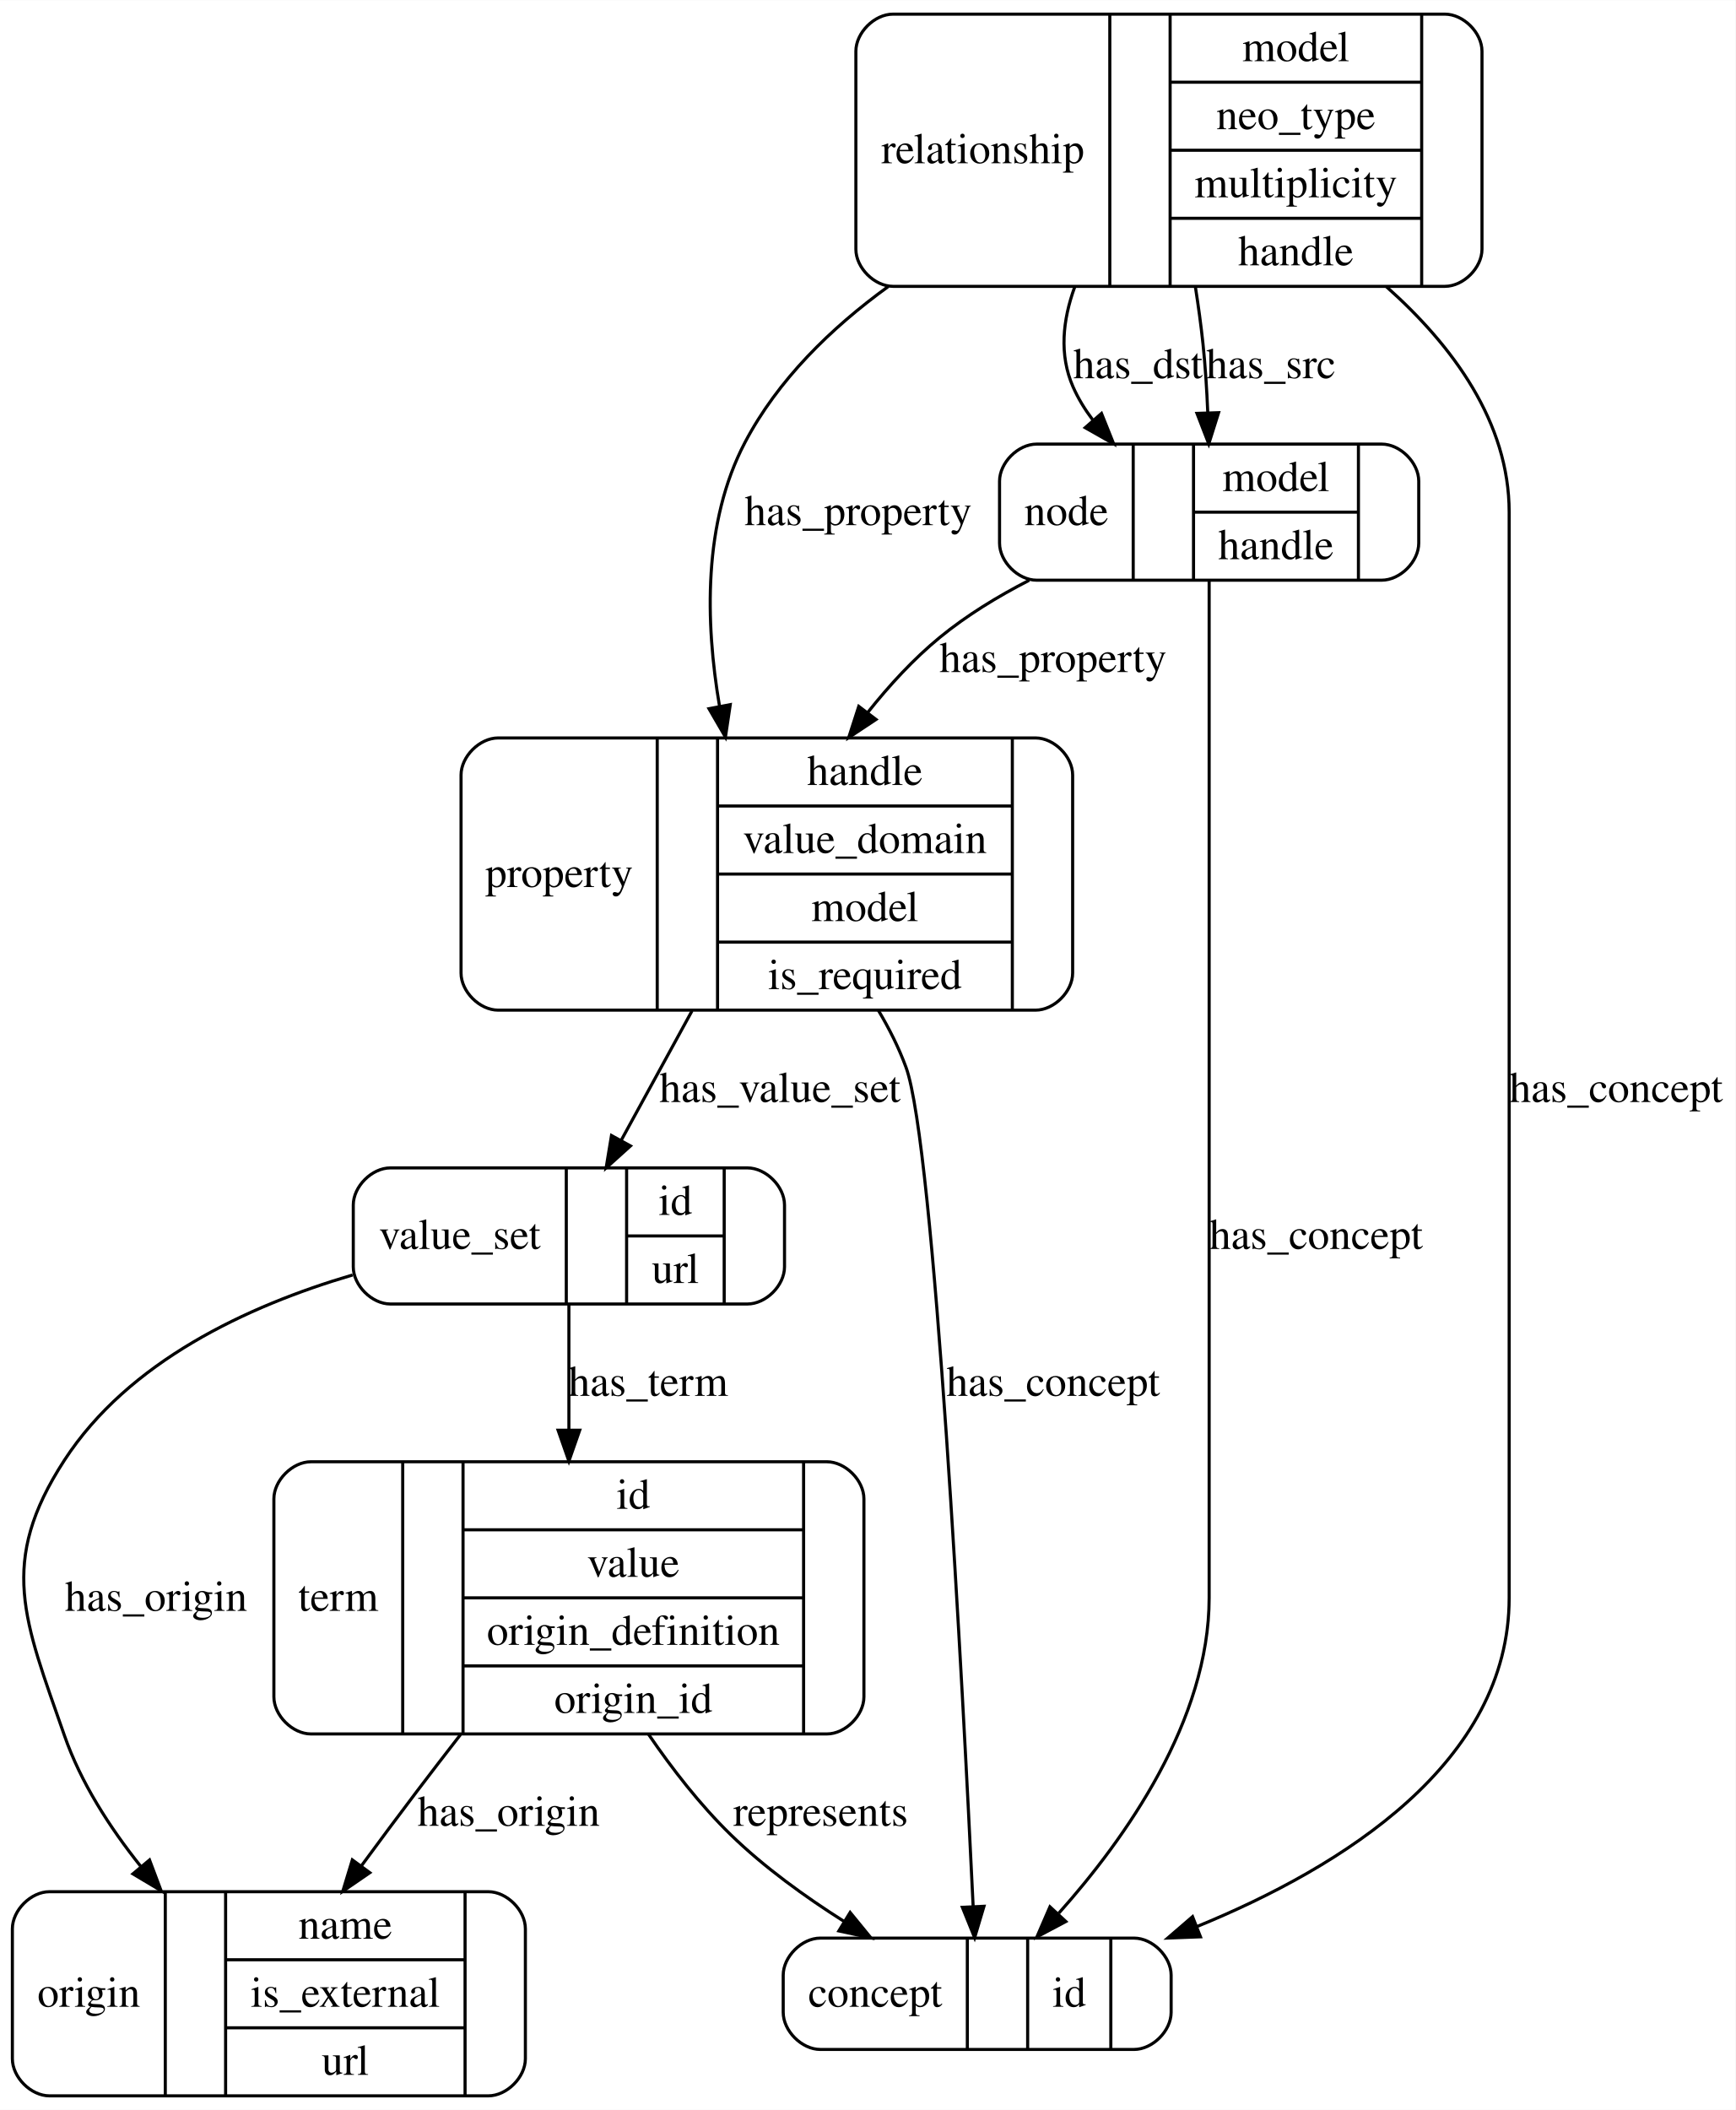
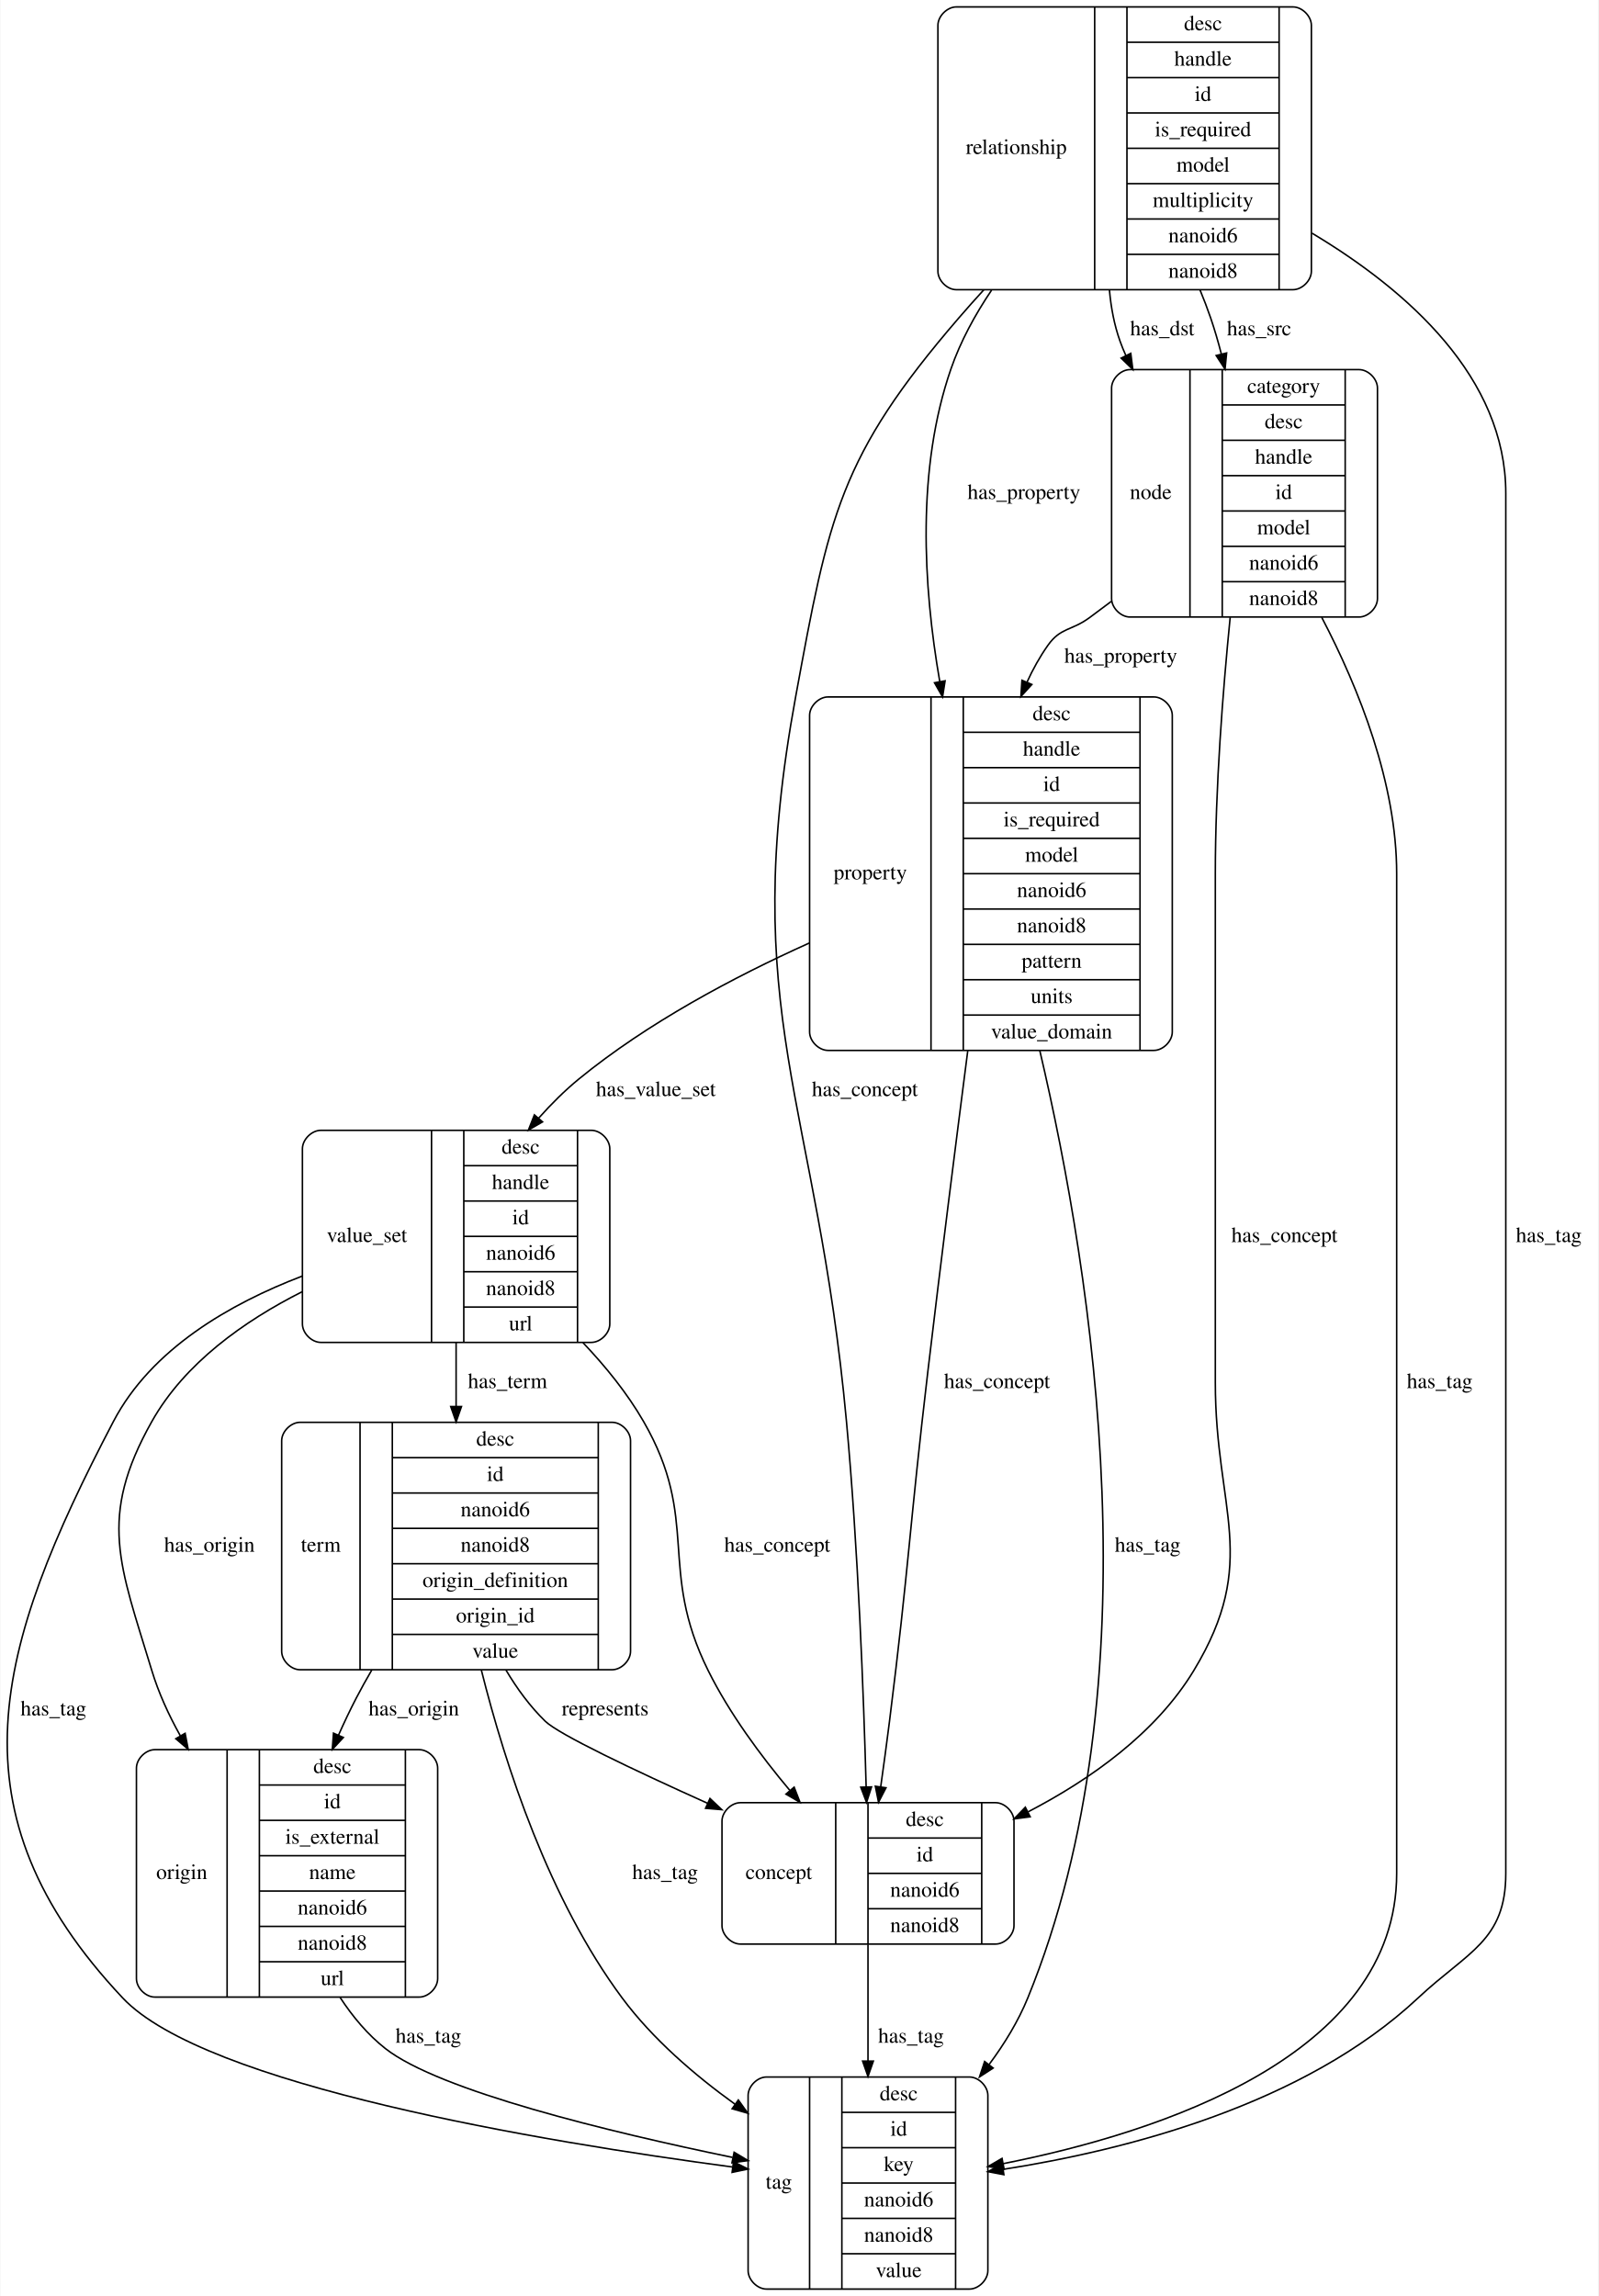
- <svg xmlns="http://www.w3.org/2000/svg" width="561pt" height="682pt" viewBox="0.00 0.00 561.12 682.00">
-   <g id="graph0" class="graph" transform="scale(1 1) rotate(0) translate(4 678)">
-     <polygon fill="#ffffff" stroke="transparent" points="-4,4 -4,-678 557.125,-678 557.125,4 -4,4" />
+ <svg xmlns="http://www.w3.org/2000/svg" width="1040pt" height="1494pt" viewBox="0.00 0.00 1039.55 1494.00">
+   <g id="graph0" class="graph" transform="scale(1 1) rotate(0) translate(4 1490)">
+     <polygon fill="#ffffff" stroke="transparent" points="-4,4 -4,-1490 1035.549,-1490 1035.549,4 -4,4" />
    <g id="node1" class="node">
-       <path fill="none" stroke="#000000" d="M284.717,-585.5C284.717,-585.5 463.145,-585.5 463.145,-585.5 469.145,-585.5 475.145,-591.5 475.145,-597.5 475.145,-597.5 475.145,-661.5 475.145,-661.5 475.145,-667.5 469.145,-673.5 463.145,-673.5 463.145,-673.5 284.717,-673.5 284.717,-673.5 278.717,-673.5 272.717,-667.5 272.717,-661.5 272.717,-661.5 272.717,-597.5 272.717,-597.5 272.717,-591.5 278.717,-585.5 284.717,-585.5" />
-       <text text-anchor="middle" x="313.766" y="-625.3" font-family="Times,serif" font-size="14.00" fill="#000000">relationship</text>
-       <polyline fill="none" stroke="#000000" points="354.814,-585.5 354.814,-673.5 " />
-       <text text-anchor="middle" x="364.564" y="-625.3" font-family="Times,serif" font-size="14.00" fill="#000000"> </text>
-       <polyline fill="none" stroke="#000000" points="374.314,-585.5 374.314,-673.5 " />
-       <text text-anchor="middle" x="414.979" y="-658.3" font-family="Times,serif" font-size="14.00" fill="#000000">model</text>
-       <polyline fill="none" stroke="#000000" points="374.314,-651.5 455.645,-651.5 " />
-       <text text-anchor="middle" x="414.979" y="-636.3" font-family="Times,serif" font-size="14.00" fill="#000000">neo_type</text>
-       <polyline fill="none" stroke="#000000" points="374.314,-629.5 455.645,-629.5 " />
-       <text text-anchor="middle" x="414.979" y="-614.3" font-family="Times,serif" font-size="14.00" fill="#000000">multiplicity</text>
-       <polyline fill="none" stroke="#000000" points="374.314,-607.5 455.645,-607.5 " />
-       <text text-anchor="middle" x="414.979" y="-592.3" font-family="Times,serif" font-size="14.00" fill="#000000">handle</text>
-       <polyline fill="none" stroke="#000000" points="455.645,-585.5 455.645,-673.5 " />
-       <text text-anchor="middle" x="465.395" y="-625.3" font-family="Times,serif" font-size="14.00" fill="#000000"> </text>
+       <path fill="none" stroke="#000000" d="M618.049,-1301.5C618.049,-1301.5 837.049,-1301.5 837.049,-1301.5 843.049,-1301.5 849.049,-1307.5 849.049,-1313.5 849.049,-1313.5 849.049,-1473.5 849.049,-1473.5 849.049,-1479.5 843.049,-1485.5 837.049,-1485.5 837.049,-1485.5 618.049,-1485.5 618.049,-1485.5 612.049,-1485.5 606.049,-1479.5 606.049,-1473.5 606.049,-1473.5 606.049,-1313.5 606.049,-1313.5 606.049,-1307.5 612.049,-1301.5 618.049,-1301.5" />
+       <text text-anchor="middle" x="657.049" y="-1389.8" font-family="Times,serif" font-size="14.00" fill="#000000">relationship</text>
+       <polyline fill="none" stroke="#000000" points="708.049,-1301.5 708.049,-1485.5 " />
+       <text text-anchor="middle" x="718.549" y="-1389.8" font-family="Times,serif" font-size="14.00" fill="#000000"> </text>
+       <polyline fill="none" stroke="#000000" points="729.049,-1301.5 729.049,-1485.5 " />
+       <text text-anchor="middle" x="778.549" y="-1470.3" font-family="Times,serif" font-size="14.00" fill="#000000">desc</text>
+       <polyline fill="none" stroke="#000000" points="729.049,-1462.5 828.049,-1462.5 " />
+       <text text-anchor="middle" x="778.549" y="-1447.3" font-family="Times,serif" font-size="14.00" fill="#000000">handle</text>
+       <polyline fill="none" stroke="#000000" points="729.049,-1439.5 828.049,-1439.5 " />
+       <text text-anchor="middle" x="778.549" y="-1424.3" font-family="Times,serif" font-size="14.00" fill="#000000">id</text>
+       <polyline fill="none" stroke="#000000" points="729.049,-1416.5 828.049,-1416.5 " />
+       <text text-anchor="middle" x="778.549" y="-1401.3" font-family="Times,serif" font-size="14.00" fill="#000000">is_required</text>
+       <polyline fill="none" stroke="#000000" points="729.049,-1393.5 828.049,-1393.5 " />
+       <text text-anchor="middle" x="778.549" y="-1378.3" font-family="Times,serif" font-size="14.00" fill="#000000">model</text>
+       <polyline fill="none" stroke="#000000" points="729.049,-1370.5 828.049,-1370.5 " />
+       <text text-anchor="middle" x="778.549" y="-1355.3" font-family="Times,serif" font-size="14.00" fill="#000000">multiplicity</text>
+       <polyline fill="none" stroke="#000000" points="729.049,-1347.5 828.049,-1347.5 " />
+       <text text-anchor="middle" x="778.549" y="-1332.3" font-family="Times,serif" font-size="14.00" fill="#000000">nanoid6</text>
+       <polyline fill="none" stroke="#000000" points="729.049,-1324.5 828.049,-1324.5 " />
+       <text text-anchor="middle" x="778.549" y="-1309.3" font-family="Times,serif" font-size="14.00" fill="#000000">nanoid8</text>
+       <polyline fill="none" stroke="#000000" points="828.049,-1301.5 828.049,-1485.5 " />
+       <text text-anchor="middle" x="838.549" y="-1389.8" font-family="Times,serif" font-size="14.00" fill="#000000"> </text>
    </g>
    <g id="node3" class="node">
-       <path fill="none" stroke="#000000" d="M157.062,-351.5C157.062,-351.5 330.8,-351.5 330.8,-351.5 336.8,-351.5 342.8,-357.5 342.8,-363.5 342.8,-363.5 342.8,-427.5 342.8,-427.5 342.8,-433.5 336.8,-439.5 330.8,-439.5 330.8,-439.5 157.062,-439.5 157.062,-439.5 151.062,-439.5 145.062,-433.5 145.062,-427.5 145.062,-427.5 145.062,-363.5 145.062,-363.5 145.062,-357.5 151.062,-351.5 157.062,-351.5" />
-       <text text-anchor="middle" x="176.776" y="-391.3" font-family="Times,serif" font-size="14.00" fill="#000000">property</text>
-       <polyline fill="none" stroke="#000000" points="208.49,-351.5 208.49,-439.5 " />
-       <text text-anchor="middle" x="218.24" y="-391.3" font-family="Times,serif" font-size="14.00" fill="#000000"> </text>
-       <polyline fill="none" stroke="#000000" points="227.99,-351.5 227.99,-439.5 " />
-       <text text-anchor="middle" x="275.645" y="-424.3" font-family="Times,serif" font-size="14.00" fill="#000000">handle</text>
-       <polyline fill="none" stroke="#000000" points="227.99,-417.5 323.3,-417.5 " />
-       <text text-anchor="middle" x="275.645" y="-402.3" font-family="Times,serif" font-size="14.00" fill="#000000">value_domain</text>
-       <polyline fill="none" stroke="#000000" points="227.99,-395.5 323.3,-395.5 " />
-       <text text-anchor="middle" x="275.645" y="-380.3" font-family="Times,serif" font-size="14.00" fill="#000000">model</text>
-       <polyline fill="none" stroke="#000000" points="227.99,-373.5 323.3,-373.5 " />
-       <text text-anchor="middle" x="275.645" y="-358.3" font-family="Times,serif" font-size="14.00" fill="#000000">is_required</text>
-       <polyline fill="none" stroke="#000000" points="323.3,-351.5 323.3,-439.5 " />
-       <text text-anchor="middle" x="333.05" y="-391.3" font-family="Times,serif" font-size="14.00" fill="#000000"> </text>
+       <path fill="none" stroke="#000000" d="M477.549,-225C477.549,-225 643.549,-225 643.549,-225 649.549,-225 655.549,-231 655.549,-237 655.549,-237 655.549,-305 655.549,-305 655.549,-311 649.549,-317 643.549,-317 643.549,-317 477.549,-317 477.549,-317 471.549,-317 465.549,-311 465.549,-305 465.549,-305 465.549,-237 465.549,-237 465.549,-231 471.549,-225 477.549,-225" />
+       <text text-anchor="middle" x="502.549" y="-267.3" font-family="Times,serif" font-size="14.00" fill="#000000">concept</text>
+       <polyline fill="none" stroke="#000000" points="539.549,-225 539.549,-317 " />
+       <text text-anchor="middle" x="550.049" y="-267.3" font-family="Times,serif" font-size="14.00" fill="#000000"> </text>
+       <polyline fill="none" stroke="#000000" points="560.549,-225 560.549,-317 " />
+       <text text-anchor="middle" x="597.549" y="-301.8" font-family="Times,serif" font-size="14.00" fill="#000000">desc</text>
+       <polyline fill="none" stroke="#000000" points="560.549,-294 634.549,-294 " />
+       <text text-anchor="middle" x="597.549" y="-278.8" font-family="Times,serif" font-size="14.00" fill="#000000">id</text>
+       <polyline fill="none" stroke="#000000" points="560.549,-271 634.549,-271 " />
+       <text text-anchor="middle" x="597.549" y="-255.8" font-family="Times,serif" font-size="14.00" fill="#000000">nanoid6</text>
+       <polyline fill="none" stroke="#000000" points="560.549,-248 634.549,-248 " />
+       <text text-anchor="middle" x="597.549" y="-232.8" font-family="Times,serif" font-size="14.00" fill="#000000">nanoid8</text>
+       <polyline fill="none" stroke="#000000" points="634.549,-225 634.549,-317 " />
+       <text text-anchor="middle" x="645.049" y="-267.3" font-family="Times,serif" font-size="14.00" fill="#000000"> </text>
+     </g>
+     <g id="edge10" class="edge">
+       <path fill="none" stroke="#000000" d="M635.932,-1301.452C630.307,-1295.282 624.802,-1289.097 619.549,-1283 541.844,-1192.805 535.062,-1154.092 513.549,-1037 475.55,-830.172 527.265,-774.404 546.549,-565 554.142,-482.556 557.731,-386.705 559.344,-327.441" />
+       <polygon fill="#000000" stroke="#000000" points="562.85,-327.261 559.613,-317.172 555.852,-327.077 562.85,-327.261" />
+       <text text-anchor="middle" x="558.549" y="-776.8" font-family="Times,serif" font-size="14.00" fill="#000000">has_concept</text>
+     </g>
+     <g id="node5" class="node">
+       <path fill="none" stroke="#000000" d="M534.549,-806.5C534.549,-806.5 746.549,-806.5 746.549,-806.5 752.549,-806.5 758.549,-812.5 758.549,-818.5 758.549,-818.5 758.549,-1024.5 758.549,-1024.5 758.549,-1030.5 752.549,-1036.5 746.549,-1036.5 746.549,-1036.5 534.549,-1036.5 534.549,-1036.5 528.549,-1036.5 522.549,-1030.5 522.549,-1024.5 522.549,-1024.5 522.549,-818.5 522.549,-818.5 522.549,-812.5 528.549,-806.5 534.549,-806.5" />
+       <text text-anchor="middle" x="562.049" y="-917.8" font-family="Times,serif" font-size="14.00" fill="#000000">property</text>
+       <polyline fill="none" stroke="#000000" points="601.549,-806.5 601.549,-1036.5 " />
+       <text text-anchor="middle" x="612.049" y="-917.8" font-family="Times,serif" font-size="14.00" fill="#000000"> </text>
+       <polyline fill="none" stroke="#000000" points="622.549,-806.5 622.549,-1036.5 " />
+       <text text-anchor="middle" x="680.049" y="-1021.3" font-family="Times,serif" font-size="14.00" fill="#000000">desc</text>
+       <polyline fill="none" stroke="#000000" points="622.549,-1013.5 737.549,-1013.5 " />
+       <text text-anchor="middle" x="680.049" y="-998.3" font-family="Times,serif" font-size="14.00" fill="#000000">handle</text>
+       <polyline fill="none" stroke="#000000" points="622.549,-990.5 737.549,-990.5 " />
+       <text text-anchor="middle" x="680.049" y="-975.3" font-family="Times,serif" font-size="14.00" fill="#000000">id</text>
+       <polyline fill="none" stroke="#000000" points="622.549,-967.5 737.549,-967.5 " />
+       <text text-anchor="middle" x="680.049" y="-952.3" font-family="Times,serif" font-size="14.00" fill="#000000">is_required</text>
+       <polyline fill="none" stroke="#000000" points="622.549,-944.5 737.549,-944.5 " />
+       <text text-anchor="middle" x="680.049" y="-929.3" font-family="Times,serif" font-size="14.00" fill="#000000">model</text>
+       <polyline fill="none" stroke="#000000" points="622.549,-921.5 737.549,-921.5 " />
+       <text text-anchor="middle" x="680.049" y="-906.3" font-family="Times,serif" font-size="14.00" fill="#000000">nanoid6</text>
+       <polyline fill="none" stroke="#000000" points="622.549,-898.5 737.549,-898.5 " />
+       <text text-anchor="middle" x="680.049" y="-883.3" font-family="Times,serif" font-size="14.00" fill="#000000">nanoid8</text>
+       <polyline fill="none" stroke="#000000" points="622.549,-875.5 737.549,-875.5 " />
+       <text text-anchor="middle" x="680.049" y="-860.3" font-family="Times,serif" font-size="14.00" fill="#000000">pattern</text>
+       <polyline fill="none" stroke="#000000" points="622.549,-852.5 737.549,-852.5 " />
+       <text text-anchor="middle" x="680.049" y="-837.3" font-family="Times,serif" font-size="14.00" fill="#000000">units</text>
+       <polyline fill="none" stroke="#000000" points="622.549,-829.5 737.549,-829.5 " />
+       <text text-anchor="middle" x="680.049" y="-814.3" font-family="Times,serif" font-size="14.00" fill="#000000">value_domain</text>
+       <polyline fill="none" stroke="#000000" points="737.549,-806.5 737.549,-1036.5 " />
+       <text text-anchor="middle" x="748.049" y="-917.8" font-family="Times,serif" font-size="14.00" fill="#000000"> </text>
+     </g>
+     <g id="edge7" class="edge">
+       <path fill="none" stroke="#000000" d="M640.942,-1301.163C630.136,-1285.12 620.726,-1267.828 614.549,-1250 592.105,-1185.219 596.371,-1109.102 607.259,-1046.458" />
+       <polygon fill="#000000" stroke="#000000" points="610.72,-1046.988 609.061,-1036.524 603.832,-1045.739 610.72,-1046.988" />
+       <text text-anchor="middle" x="662.049" y="-1165.3" font-family="Times,serif" font-size="14.00" fill="#000000">has_property</text>
+     </g>
+     <g id="node7" class="node">
+       <path fill="none" stroke="#000000" d="M731.049,-1088.5C731.049,-1088.5 880.049,-1088.5 880.049,-1088.5 886.049,-1088.5 892.049,-1094.5 892.049,-1100.5 892.049,-1100.5 892.049,-1237.5 892.049,-1237.5 892.049,-1243.5 886.049,-1249.5 880.049,-1249.5 880.049,-1249.5 731.049,-1249.5 731.049,-1249.5 725.049,-1249.5 719.049,-1243.5 719.049,-1237.5 719.049,-1237.5 719.049,-1100.5 719.049,-1100.5 719.049,-1094.5 725.049,-1088.5 731.049,-1088.5" />
+       <text text-anchor="middle" x="744.549" y="-1165.3" font-family="Times,serif" font-size="14.00" fill="#000000">node</text>
+       <polyline fill="none" stroke="#000000" points="770.049,-1088.5 770.049,-1249.5 " />
+       <text text-anchor="middle" x="780.549" y="-1165.3" font-family="Times,serif" font-size="14.00" fill="#000000"> </text>
+       <polyline fill="none" stroke="#000000" points="791.049,-1088.5 791.049,-1249.5 " />
+       <text text-anchor="middle" x="831.049" y="-1234.3" font-family="Times,serif" font-size="14.00" fill="#000000">category</text>
+       <polyline fill="none" stroke="#000000" points="791.049,-1226.5 871.049,-1226.5 " />
+       <text text-anchor="middle" x="831.049" y="-1211.3" font-family="Times,serif" font-size="14.00" fill="#000000">desc</text>
+       <polyline fill="none" stroke="#000000" points="791.049,-1203.5 871.049,-1203.5 " />
+       <text text-anchor="middle" x="831.049" y="-1188.3" font-family="Times,serif" font-size="14.00" fill="#000000">handle</text>
+       <polyline fill="none" stroke="#000000" points="791.049,-1180.5 871.049,-1180.5 " />
+       <text text-anchor="middle" x="831.049" y="-1165.3" font-family="Times,serif" font-size="14.00" fill="#000000">id</text>
+       <polyline fill="none" stroke="#000000" points="791.049,-1157.5 871.049,-1157.5 " />
+       <text text-anchor="middle" x="831.049" y="-1142.3" font-family="Times,serif" font-size="14.00" fill="#000000">model</text>
+       <polyline fill="none" stroke="#000000" points="791.049,-1134.5 871.049,-1134.5 " />
+       <text text-anchor="middle" x="831.049" y="-1119.3" font-family="Times,serif" font-size="14.00" fill="#000000">nanoid6</text>
+       <polyline fill="none" stroke="#000000" points="791.049,-1111.5 871.049,-1111.5 " />
+       <text text-anchor="middle" x="831.049" y="-1096.3" font-family="Times,serif" font-size="14.00" fill="#000000">nanoid8</text>
+       <polyline fill="none" stroke="#000000" points="871.049,-1088.5 871.049,-1249.5 " />
+       <text text-anchor="middle" x="881.549" y="-1165.3" font-family="Times,serif" font-size="14.00" fill="#000000"> </text>
    </g>
    <g id="edge2" class="edge">
-       <path fill="none" stroke="#000000" d="M283.178,-585.438C264.58,-571.956 247.46,-555.217 236.841,-535 223.293,-509.205 224.024,-476.895 228.615,-449.866" />
-       <polygon fill="#000000" stroke="#000000" points="232.101,-450.27 230.542,-439.791 225.225,-448.955 232.101,-450.27" />
-       <text text-anchor="middle" x="273.476" y="-508.3" font-family="Times,serif" font-size="14.00" fill="#000000">has_property</text>
-     </g>
-     <g id="node5" class="node">
-       <path fill="none" stroke="#000000" d="M331.166,-490.5C331.166,-490.5 442.697,-490.5 442.697,-490.5 448.697,-490.5 454.697,-496.5 454.697,-502.5 454.697,-502.5 454.697,-522.5 454.697,-522.5 454.697,-528.5 448.697,-534.5 442.697,-534.5 442.697,-534.5 331.166,-534.5 331.166,-534.5 325.166,-534.5 319.166,-528.5 319.166,-522.5 319.166,-522.5 319.166,-502.5 319.166,-502.5 319.166,-496.5 325.166,-490.5 331.166,-490.5" />
-       <text text-anchor="middle" x="340.772" y="-508.3" font-family="Times,serif" font-size="14.00" fill="#000000">node</text>
-       <polyline fill="none" stroke="#000000" points="362.379,-490.5 362.379,-534.5 " />
-       <text text-anchor="middle" x="372.129" y="-508.3" font-family="Times,serif" font-size="14.00" fill="#000000"> </text>
-       <polyline fill="none" stroke="#000000" points="381.879,-490.5 381.879,-534.5 " />
-       <text text-anchor="middle" x="408.538" y="-519.3" font-family="Times,serif" font-size="14.00" fill="#000000">model</text>
-       <polyline fill="none" stroke="#000000" points="381.879,-512.5 435.197,-512.5 " />
-       <text text-anchor="middle" x="408.538" y="-497.3" font-family="Times,serif" font-size="14.00" fill="#000000">handle</text>
-       <polyline fill="none" stroke="#000000" points="435.197,-490.5 435.197,-534.5 " />
-       <text text-anchor="middle" x="444.947" y="-508.3" font-family="Times,serif" font-size="14.00" fill="#000000"> </text>
+       <path fill="none" stroke="#000000" d="M776.536,-1301.469C779.09,-1295.295 781.459,-1289.104 783.549,-1283 786.125,-1275.476 788.43,-1267.562 790.486,-1259.559" />
+       <polygon fill="#000000" stroke="#000000" points="793.903,-1260.316 792.871,-1249.772 787.102,-1258.659 793.903,-1260.316" />
+       <text text-anchor="middle" x="815.049" y="-1271.8" font-family="Times,serif" font-size="14.00" fill="#000000">has_src</text>
+     </g>
+     <g id="edge13" class="edge">
+       <path fill="none" stroke="#000000" d="M717.641,-1301.43C718.642,-1289.968 720.776,-1278.571 724.549,-1268 725.669,-1264.863 726.936,-1261.753 728.328,-1258.679" />
+       <polygon fill="#000000" stroke="#000000" points="731.54,-1260.082 732.862,-1249.57 725.273,-1256.963 731.54,-1260.082" />
+       <text text-anchor="middle" x="752.049" y="-1271.8" font-family="Times,serif" font-size="14.00" fill="#000000">has_dst</text>
+     </g>
+     <g id="node8" class="node">
+       <path fill="none" stroke="#000000" d="M494.549,-.5C494.549,-.5 626.549,-.5 626.549,-.5 632.549,-.5 638.549,-6.5 638.549,-12.5 638.549,-12.5 638.549,-126.5 638.549,-126.5 638.549,-132.5 632.549,-138.5 626.549,-138.5 626.549,-138.5 494.549,-138.5 494.549,-138.5 488.549,-138.5 482.549,-132.5 482.549,-126.5 482.549,-126.5 482.549,-12.5 482.549,-12.5 482.549,-6.5 488.549,-.5 494.549,-.5" />
+       <text text-anchor="middle" x="502.549" y="-65.8" font-family="Times,serif" font-size="14.00" fill="#000000">tag</text>
+       <polyline fill="none" stroke="#000000" points="522.549,-.5 522.549,-138.5 " />
+       <text text-anchor="middle" x="533.049" y="-65.8" font-family="Times,serif" font-size="14.00" fill="#000000"> </text>
+       <polyline fill="none" stroke="#000000" points="543.549,-.5 543.549,-138.5 " />
+       <text text-anchor="middle" x="580.549" y="-123.3" font-family="Times,serif" font-size="14.00" fill="#000000">desc</text>
+       <polyline fill="none" stroke="#000000" points="543.549,-115.5 617.549,-115.5 " />
+       <text text-anchor="middle" x="580.549" y="-100.3" font-family="Times,serif" font-size="14.00" fill="#000000">id</text>
+       <polyline fill="none" stroke="#000000" points="543.549,-92.5 617.549,-92.5 " />
+       <text text-anchor="middle" x="580.549" y="-77.3" font-family="Times,serif" font-size="14.00" fill="#000000">key</text>
+       <polyline fill="none" stroke="#000000" points="543.549,-69.5 617.549,-69.5 " />
+       <text text-anchor="middle" x="580.549" y="-54.3" font-family="Times,serif" font-size="14.00" fill="#000000">nanoid6</text>
+       <polyline fill="none" stroke="#000000" points="543.549,-46.5 617.549,-46.5 " />
+       <text text-anchor="middle" x="580.549" y="-31.3" font-family="Times,serif" font-size="14.00" fill="#000000">nanoid8</text>
+       <polyline fill="none" stroke="#000000" points="543.549,-23.5 617.549,-23.5 " />
+       <text text-anchor="middle" x="580.549" y="-8.3" font-family="Times,serif" font-size="14.00" fill="#000000">value</text>
+       <polyline fill="none" stroke="#000000" points="617.549,-.5 617.549,-138.5 " />
+       <text text-anchor="middle" x="628.049" y="-65.8" font-family="Times,serif" font-size="14.00" fill="#000000"> </text>
+     </g>
+     <g id="edge15" class="edge">
+       <path fill="none" stroke="#000000" d="M849.37,-1338.316C912.088,-1300.776 975.549,-1244.209 975.549,-1169 975.549,-1169 975.549,-1169 975.549,-271 975.549,-226.98 950.666,-220.105 918.549,-190 844.218,-120.326 728.261,-90.839 648.574,-78.423" />
+       <polygon fill="#000000" stroke="#000000" points="648.963,-74.942 638.555,-76.921 647.926,-81.865 648.963,-74.942" />
+       <text text-anchor="middle" x="1003.549" y="-681.8" font-family="Times,serif" font-size="14.00" fill="#000000">has_tag</text>
+     </g>
+     <g id="node2" class="node">
+       <path fill="none" stroke="#000000" d="M191.049,-403.5C191.049,-403.5 394.049,-403.5 394.049,-403.5 400.049,-403.5 406.049,-409.5 406.049,-415.5 406.049,-415.5 406.049,-552.5 406.049,-552.5 406.049,-558.5 400.049,-564.5 394.049,-564.5 394.049,-564.5 191.049,-564.5 191.049,-564.5 185.049,-564.5 179.049,-558.5 179.049,-552.5 179.049,-552.5 179.049,-415.5 179.049,-415.5 179.049,-409.5 185.049,-403.5 191.049,-403.5" />
+       <text text-anchor="middle" x="204.549" y="-480.3" font-family="Times,serif" font-size="14.00" fill="#000000">term</text>
+       <polyline fill="none" stroke="#000000" points="230.049,-403.5 230.049,-564.5 " />
+       <text text-anchor="middle" x="240.549" y="-480.3" font-family="Times,serif" font-size="14.00" fill="#000000"> </text>
+       <polyline fill="none" stroke="#000000" points="251.049,-403.5 251.049,-564.5 " />
+       <text text-anchor="middle" x="318.049" y="-549.3" font-family="Times,serif" font-size="14.00" fill="#000000">desc</text>
+       <polyline fill="none" stroke="#000000" points="251.049,-541.5 385.049,-541.5 " />
+       <text text-anchor="middle" x="318.049" y="-526.3" font-family="Times,serif" font-size="14.00" fill="#000000">id</text>
+       <polyline fill="none" stroke="#000000" points="251.049,-518.5 385.049,-518.5 " />
+       <text text-anchor="middle" x="318.049" y="-503.3" font-family="Times,serif" font-size="14.00" fill="#000000">nanoid6</text>
+       <polyline fill="none" stroke="#000000" points="251.049,-495.5 385.049,-495.5 " />
+       <text text-anchor="middle" x="318.049" y="-480.3" font-family="Times,serif" font-size="14.00" fill="#000000">nanoid8</text>
+       <polyline fill="none" stroke="#000000" points="251.049,-472.5 385.049,-472.5 " />
+       <text text-anchor="middle" x="318.049" y="-457.3" font-family="Times,serif" font-size="14.00" fill="#000000">origin_definition</text>
+       <polyline fill="none" stroke="#000000" points="251.049,-449.5 385.049,-449.5 " />
+       <text text-anchor="middle" x="318.049" y="-434.3" font-family="Times,serif" font-size="14.00" fill="#000000">origin_id</text>
+       <polyline fill="none" stroke="#000000" points="251.049,-426.5 385.049,-426.5 " />
+       <text text-anchor="middle" x="318.049" y="-411.3" font-family="Times,serif" font-size="14.00" fill="#000000">value</text>
+       <polyline fill="none" stroke="#000000" points="385.049,-403.5 385.049,-564.5 " />
+       <text text-anchor="middle" x="395.549" y="-480.3" font-family="Times,serif" font-size="14.00" fill="#000000"> </text>
    </g>
    <g id="edge1" class="edge">
-       <path fill="none" stroke="#000000" d="M343.443,-585.227C339.594,-574.621 338.383,-563.367 342.931,-553 344.573,-549.256 346.751,-545.706 349.261,-542.379" />
-       <polygon fill="#000000" stroke="#000000" points="352.128,-544.417 356.069,-534.582 346.855,-539.813 352.128,-544.417" />
-       <text text-anchor="middle" x="363.931" y="-555.8" font-family="Times,serif" font-size="14.00" fill="#000000">has_dst</text>
-     </g>
-     <g id="edge10" class="edge">
-       <path fill="none" stroke="#000000" d="M382.5,-585.221C383.454,-579.118 384.305,-572.916 384.931,-567 385.697,-559.768 386.183,-551.97 386.488,-544.597" />
-       <polygon fill="#000000" stroke="#000000" points="389.988,-544.666 386.81,-534.559 382.991,-544.441 389.988,-544.666" />
-       <text text-anchor="middle" x="406.924" y="-555.8" font-family="Times,serif" font-size="14.00" fill="#000000">has_src</text>
-     </g>
-     <g id="node7" class="node">
-       <path fill="none" stroke="#000000" d="M261.221,-15.5C261.221,-15.5 362.642,-15.5 362.642,-15.5 368.642,-15.5 374.642,-21.5 374.642,-27.5 374.642,-27.5 374.642,-39.5 374.642,-39.5 374.642,-45.5 368.642,-51.5 362.642,-51.5 362.642,-51.5 261.221,-51.5 261.221,-51.5 255.221,-51.5 249.221,-45.5 249.221,-39.5 249.221,-39.5 249.221,-27.5 249.221,-27.5 249.221,-21.5 255.221,-15.5 261.221,-15.5" />
-       <text text-anchor="middle" x="278.986" y="-29.3" font-family="Times,serif" font-size="14.00" fill="#000000">concept</text>
-       <polyline fill="none" stroke="#000000" points="308.752,-15.5 308.752,-51.5 " />
-       <text text-anchor="middle" x="318.502" y="-29.3" font-family="Times,serif" font-size="14.00" fill="#000000"> </text>
-       <polyline fill="none" stroke="#000000" points="328.252,-15.5 328.252,-51.5 " />
-       <text text-anchor="middle" x="341.697" y="-29.3" font-family="Times,serif" font-size="14.00" fill="#000000">id</text>
-       <polyline fill="none" stroke="#000000" points="355.142,-15.5 355.142,-51.5 " />
-       <text text-anchor="middle" x="364.892" y="-29.3" font-family="Times,serif" font-size="14.00" fill="#000000"> </text>
+       <path fill="none" stroke="#000000" d="M324.968,-403.339C332.172,-391.218 340.669,-379.588 350.549,-370 359.415,-361.397 407.952,-338.329 456.13,-316.623" />
+       <polygon fill="#000000" stroke="#000000" points="457.74,-319.737 465.429,-312.448 454.873,-313.351 457.74,-319.737" />
+       <text text-anchor="middle" x="389.549" y="-373.8" font-family="Times,serif" font-size="14.00" fill="#000000">represents</text>
+     </g>
+     <g id="node6" class="node">
+       <path fill="none" stroke="#000000" d="M96.549,-190.5C96.549,-190.5 268.549,-190.5 268.549,-190.5 274.549,-190.5 280.549,-196.5 280.549,-202.5 280.549,-202.5 280.549,-339.5 280.549,-339.5 280.549,-345.5 274.549,-351.5 268.549,-351.5 268.549,-351.5 96.549,-351.5 96.549,-351.5 90.549,-351.5 84.549,-345.5 84.549,-339.5 84.549,-339.5 84.549,-202.5 84.549,-202.5 84.549,-196.5 90.549,-190.5 96.549,-190.5" />
+       <text text-anchor="middle" x="114.049" y="-267.3" font-family="Times,serif" font-size="14.00" fill="#000000">origin</text>
+       <polyline fill="none" stroke="#000000" points="143.549,-190.5 143.549,-351.5 " />
+       <text text-anchor="middle" x="154.049" y="-267.3" font-family="Times,serif" font-size="14.00" fill="#000000"> </text>
+       <polyline fill="none" stroke="#000000" points="164.549,-190.5 164.549,-351.5 " />
+       <text text-anchor="middle" x="212.049" y="-336.3" font-family="Times,serif" font-size="14.00" fill="#000000">desc</text>
+       <polyline fill="none" stroke="#000000" points="164.549,-328.5 259.549,-328.5 " />
+       <text text-anchor="middle" x="212.049" y="-313.3" font-family="Times,serif" font-size="14.00" fill="#000000">id</text>
+       <polyline fill="none" stroke="#000000" points="164.549,-305.5 259.549,-305.5 " />
+       <text text-anchor="middle" x="212.049" y="-290.3" font-family="Times,serif" font-size="14.00" fill="#000000">is_external</text>
+       <polyline fill="none" stroke="#000000" points="164.549,-282.5 259.549,-282.5 " />
+       <text text-anchor="middle" x="212.049" y="-267.3" font-family="Times,serif" font-size="14.00" fill="#000000">name</text>
+       <polyline fill="none" stroke="#000000" points="164.549,-259.5 259.549,-259.5 " />
+       <text text-anchor="middle" x="212.049" y="-244.3" font-family="Times,serif" font-size="14.00" fill="#000000">nanoid6</text>
+       <polyline fill="none" stroke="#000000" points="164.549,-236.5 259.549,-236.5 " />
+       <text text-anchor="middle" x="212.049" y="-221.3" font-family="Times,serif" font-size="14.00" fill="#000000">nanoid8</text>
+       <polyline fill="none" stroke="#000000" points="164.549,-213.5 259.549,-213.5 " />
+       <text text-anchor="middle" x="212.049" y="-198.3" font-family="Times,serif" font-size="14.00" fill="#000000">url</text>
+       <polyline fill="none" stroke="#000000" points="259.549,-190.5 259.549,-351.5 " />
+       <text text-anchor="middle" x="270.049" y="-267.3" font-family="Times,serif" font-size="14.00" fill="#000000"> </text>
+     </g>
+     <g id="edge5" class="edge">
+       <path fill="none" stroke="#000000" d="M237.784,-403.499C234.175,-397.324 230.721,-391.114 227.549,-385 223.563,-377.315 219.708,-369.193 216.041,-360.967" />
+       <polygon fill="#000000" stroke="#000000" points="219.187,-359.425 211.986,-351.653 212.769,-362.219 219.187,-359.425" />
+       <text text-anchor="middle" x="265.049" y="-373.8" font-family="Times,serif" font-size="14.00" fill="#000000">has_origin</text>
+     </g>
+     <g id="edge14" class="edge">
+       <path fill="none" stroke="#000000" d="M308.939,-403.431C324.653,-340.7 353.142,-253.85 400.549,-190 420.369,-163.306 447.702,-139.743 474.171,-120.696" />
+       <polygon fill="#000000" stroke="#000000" points="476.192,-123.554 482.349,-114.932 472.159,-117.833 476.192,-123.554" />
+       <text text-anchor="middle" x="428.549" y="-267.3" font-family="Times,serif" font-size="14.00" fill="#000000">has_tag</text>
+     </g>
+     <g id="edge17" class="edge">
+       <path fill="none" stroke="#000000" d="M560.549,-224.772C560.549,-202.308 560.549,-174.669 560.549,-148.967" />
+       <polygon fill="#000000" stroke="#000000" points="564.049,-148.85 560.549,-138.85 557.049,-148.85 564.049,-148.85" />
+       <text text-anchor="middle" x="588.549" y="-160.8" font-family="Times,serif" font-size="14.00" fill="#000000">has_tag</text>
+     </g>
+     <g id="node4" class="node">
+       <path fill="none" stroke="#000000" d="M204.549,-616.5C204.549,-616.5 380.549,-616.5 380.549,-616.5 386.549,-616.5 392.549,-622.5 392.549,-628.5 392.549,-628.5 392.549,-742.5 392.549,-742.5 392.549,-748.5 386.549,-754.5 380.549,-754.5 380.549,-754.5 204.549,-754.5 204.549,-754.5 198.549,-754.5 192.549,-748.5 192.549,-742.5 192.549,-742.5 192.549,-628.5 192.549,-628.5 192.549,-622.5 198.549,-616.5 204.549,-616.5" />
+       <text text-anchor="middle" x="234.549" y="-681.8" font-family="Times,serif" font-size="14.00" fill="#000000">value_set</text>
+       <polyline fill="none" stroke="#000000" points="276.549,-616.5 276.549,-754.5 " />
+       <text text-anchor="middle" x="287.049" y="-681.8" font-family="Times,serif" font-size="14.00" fill="#000000"> </text>
+       <polyline fill="none" stroke="#000000" points="297.549,-616.5 297.549,-754.5 " />
+       <text text-anchor="middle" x="334.549" y="-739.3" font-family="Times,serif" font-size="14.00" fill="#000000">desc</text>
+       <polyline fill="none" stroke="#000000" points="297.549,-731.5 371.549,-731.5 " />
+       <text text-anchor="middle" x="334.549" y="-716.3" font-family="Times,serif" font-size="14.00" fill="#000000">handle</text>
+       <polyline fill="none" stroke="#000000" points="297.549,-708.5 371.549,-708.5 " />
+       <text text-anchor="middle" x="334.549" y="-693.3" font-family="Times,serif" font-size="14.00" fill="#000000">id</text>
+       <polyline fill="none" stroke="#000000" points="297.549,-685.5 371.549,-685.5 " />
+       <text text-anchor="middle" x="334.549" y="-670.3" font-family="Times,serif" font-size="14.00" fill="#000000">nanoid6</text>
+       <polyline fill="none" stroke="#000000" points="297.549,-662.5 371.549,-662.5 " />
+       <text text-anchor="middle" x="334.549" y="-647.3" font-family="Times,serif" font-size="14.00" fill="#000000">nanoid8</text>
+       <polyline fill="none" stroke="#000000" points="297.549,-639.5 371.549,-639.5 " />
+       <text text-anchor="middle" x="334.549" y="-624.3" font-family="Times,serif" font-size="14.00" fill="#000000">url</text>
+       <polyline fill="none" stroke="#000000" points="371.549,-616.5 371.549,-754.5 " />
+       <text text-anchor="middle" x="382.049" y="-681.8" font-family="Times,serif" font-size="14.00" fill="#000000"> </text>
+     </g>
+     <g id="edge4" class="edge">
+       <path fill="none" stroke="#000000" d="M292.549,-616.437C292.549,-603.053 292.549,-588.837 292.549,-574.877" />
+       <polygon fill="#000000" stroke="#000000" points="296.049,-574.773 292.549,-564.773 289.049,-574.773 296.049,-574.773" />
+       <text text-anchor="middle" x="326.049" y="-586.8" font-family="Times,serif" font-size="14.00" fill="#000000">has_term</text>
+     </g>
+     <g id="edge9" class="edge">
+       <path fill="none" stroke="#000000" d="M375.072,-616.36C389.916,-600.74 403.999,-583.315 414.549,-565 451.677,-500.549 423.495,-469.633 456.549,-403 470.35,-375.178 490.656,-347.671 509.671,-325.027" />
+       <polygon fill="#000000" stroke="#000000" points="512.498,-327.105 516.33,-317.228 507.175,-322.56 512.498,-327.105" />
+       <text text-anchor="middle" x="501.549" y="-480.3" font-family="Times,serif" font-size="14.00" fill="#000000">has_concept</text>
    </g>
    <g id="edge6" class="edge">
-       <path fill="none" stroke="#000000" d="M444.219,-585.406C465.777,-566.241 483.931,-541.495 483.931,-512.5 483.931,-512.5 483.931,-512.5 483.931,-161.5 483.931,-108.284 430.286,-74.585 382.914,-55.201" />
-       <polygon fill="#000000" stroke="#000000" points="384.128,-51.918 373.541,-51.514 381.566,-58.432 384.128,-51.918" />
-       <text text-anchor="middle" x="518.528" y="-321.8" font-family="Times,serif" font-size="14.00" fill="#000000">has_concept</text>
-     </g>
-     <g id="node2" class="node">
-       <path fill="none" stroke="#000000" d="M122.221,-256.5C122.221,-256.5 237.642,-256.5 237.642,-256.5 243.642,-256.5 249.642,-262.5 249.642,-268.5 249.642,-268.5 249.642,-288.5 249.642,-288.5 249.642,-294.5 243.642,-300.5 237.642,-300.5 237.642,-300.5 122.221,-300.5 122.221,-300.5 116.221,-300.5 110.221,-294.5 110.221,-288.5 110.221,-288.5 110.221,-268.5 110.221,-268.5 110.221,-262.5 116.221,-256.5 122.221,-256.5" />
-       <text text-anchor="middle" x="144.655" y="-274.3" font-family="Times,serif" font-size="14.00" fill="#000000">value_set</text>
-       <polyline fill="none" stroke="#000000" points="179.09,-256.5 179.09,-300.5 " />
-       <text text-anchor="middle" x="188.84" y="-274.3" font-family="Times,serif" font-size="14.00" fill="#000000"> </text>
-       <polyline fill="none" stroke="#000000" points="198.59,-256.5 198.59,-300.5 " />
-       <text text-anchor="middle" x="214.366" y="-285.3" font-family="Times,serif" font-size="14.00" fill="#000000">id</text>
-       <polyline fill="none" stroke="#000000" points="198.59,-278.5 230.142,-278.5 " />
-       <text text-anchor="middle" x="214.366" y="-263.3" font-family="Times,serif" font-size="14.00" fill="#000000">url</text>
-       <polyline fill="none" stroke="#000000" points="230.142,-256.5 230.142,-300.5 " />
-       <text text-anchor="middle" x="239.892" y="-274.3" font-family="Times,serif" font-size="14.00" fill="#000000"> </text>
-     </g>
-     <g id="node4" class="node">
-       <path fill="none" stroke="#000000" d="M96.548,-117.5C96.548,-117.5 263.314,-117.5 263.314,-117.5 269.314,-117.5 275.314,-123.5 275.314,-129.5 275.314,-129.5 275.314,-193.5 275.314,-193.5 275.314,-199.5 269.314,-205.5 263.314,-205.5 263.314,-205.5 96.548,-205.5 96.548,-205.5 90.548,-205.5 84.548,-199.5 84.548,-193.5 84.548,-193.5 84.548,-129.5 84.548,-129.5 84.548,-123.5 90.548,-117.5 96.548,-117.5" />
-       <text text-anchor="middle" x="105.376" y="-157.3" font-family="Times,serif" font-size="14.00" fill="#000000">term</text>
-       <polyline fill="none" stroke="#000000" points="126.204,-117.5 126.204,-205.5 " />
-       <text text-anchor="middle" x="135.954" y="-157.3" font-family="Times,serif" font-size="14.00" fill="#000000"> </text>
-       <polyline fill="none" stroke="#000000" points="145.704,-117.5 145.704,-205.5 " />
-       <text text-anchor="middle" x="200.759" y="-190.3" font-family="Times,serif" font-size="14.00" fill="#000000">id</text>
-       <polyline fill="none" stroke="#000000" points="145.704,-183.5 255.814,-183.5 " />
-       <text text-anchor="middle" x="200.759" y="-168.3" font-family="Times,serif" font-size="14.00" fill="#000000">value</text>
-       <polyline fill="none" stroke="#000000" points="145.704,-161.5 255.814,-161.5 " />
-       <text text-anchor="middle" x="200.759" y="-146.3" font-family="Times,serif" font-size="14.00" fill="#000000">origin_definition</text>
-       <polyline fill="none" stroke="#000000" points="145.704,-139.5 255.814,-139.5 " />
-       <text text-anchor="middle" x="200.759" y="-124.3" font-family="Times,serif" font-size="14.00" fill="#000000">origin_id</text>
-       <polyline fill="none" stroke="#000000" points="255.814,-117.5 255.814,-205.5 " />
-       <text text-anchor="middle" x="265.564" y="-157.3" font-family="Times,serif" font-size="14.00" fill="#000000"> </text>
+       <path fill="none" stroke="#000000" d="M192.406,-649.494C154.767,-630.505 115.941,-603.061 94.549,-565 59.272,-502.234 73.685,-471.911 94.549,-403 98.936,-388.512 105.495,-374.161 113.092,-360.555" />
+       <polygon fill="#000000" stroke="#000000" points="116.223,-362.133 118.221,-351.728 110.171,-358.616 116.223,-362.133" />
+       <text text-anchor="middle" x="132.049" y="-480.3" font-family="Times,serif" font-size="14.00" fill="#000000">has_origin</text>
+     </g>
+     <g id="edge16" class="edge">
+       <path fill="none" stroke="#000000" d="M192.498,-659.677C145.393,-641.685 94.225,-612.184 69.549,-565 -7.697,-417.291 -38.595,-311.474 75.549,-190 129.075,-133.037 347.522,-96.565 472.215,-79.958" />
+       <polygon fill="#000000" stroke="#000000" points="473.045,-83.379 482.503,-78.605 472.132,-76.439 473.045,-83.379" />
+       <text text-anchor="middle" x="30.549" y="-373.8" font-family="Times,serif" font-size="14.00" fill="#000000">has_tag</text>
+     </g>
+     <g id="edge11" class="edge">
+       <path fill="none" stroke="#000000" d="M625.466,-806.272C617.506,-744.533 607.722,-667.152 599.549,-598 587.585,-496.764 587.243,-471.147 574.549,-370 572.81,-356.14 570.781,-341.212 568.816,-327.257" />
+       <polygon fill="#000000" stroke="#000000" points="572.273,-326.705 567.402,-317.296 565.342,-327.689 572.273,-326.705" />
+       <text text-anchor="middle" x="644.549" y="-586.8" font-family="Times,serif" font-size="14.00" fill="#000000">has_concept</text>
+     </g>
+     <g id="edge3" class="edge">
+       <path fill="none" stroke="#000000" d="M522.343,-876.368C473.04,-854.187 417.027,-824.345 372.549,-788 363.331,-780.468 354.516,-771.689 346.33,-762.497" />
+       <polygon fill="#000000" stroke="#000000" points="348.786,-759.986 339.605,-754.697 343.484,-764.557 348.786,-759.986" />
+       <text text-anchor="middle" x="422.549" y="-776.8" font-family="Times,serif" font-size="14.00" fill="#000000">has_value_set</text>
+     </g>
+     <g id="edge19" class="edge">
+       <path fill="none" stroke="#000000" d="M672.318,-806.463C707.197,-657.917 747.972,-394.236 664.549,-190 658.362,-174.852 649.473,-160.266 639.464,-146.79" />
+       <polygon fill="#000000" stroke="#000000" points="641.982,-144.325 633.101,-138.549 636.442,-148.603 641.982,-144.325" />
+       <text text-anchor="middle" x="742.549" y="-480.3" font-family="Times,serif" font-size="14.00" fill="#000000">has_tag</text>
+     </g>
+     <g id="edge20" class="edge">
+       <path fill="none" stroke="#000000" d="M217.077,-190.238C225.258,-177.761 235.034,-166.039 246.549,-157 281.608,-129.481 392.397,-102.7 472.453,-86.168" />
+       <polygon fill="#000000" stroke="#000000" points="473.452,-89.536 482.548,-84.103 472.05,-82.678 473.452,-89.536" />
+       <text text-anchor="middle" x="274.549" y="-160.8" font-family="Times,serif" font-size="14.00" fill="#000000">has_tag</text>
+     </g>
+     <g id="edge12" class="edge">
+       <path fill="none" stroke="#000000" d="M796.216,-1088.306C791.411,-1039.988 786.549,-977.308 786.549,-921.5 786.549,-921.5 786.549,-921.5 786.549,-590.5 786.549,-506.935 815.815,-474.493 772.549,-403 747.871,-362.221 705.292,-332.123 664.738,-311.053" />
+       <polygon fill="#000000" stroke="#000000" points="666.084,-307.812 655.58,-306.427 662.928,-314.06 666.084,-307.812" />
+       <text text-anchor="middle" x="831.549" y="-681.8" font-family="Times,serif" font-size="14.00" fill="#000000">has_concept</text>
    </g>
    <g id="edge8" class="edge">
-       <path fill="none" stroke="#000000" d="M179.931,-256.493C179.931,-244.988 179.931,-230.346 179.931,-216.024" />
-       <polygon fill="#000000" stroke="#000000" points="183.431,-215.701 179.931,-205.701 176.431,-215.701 183.431,-215.701" />
-       <text text-anchor="middle" x="205.59" y="-226.8" font-family="Times,serif" font-size="14.00" fill="#000000">has_term</text>
-     </g>
-     <g id="node6" class="node">
-       <path fill="none" stroke="#000000" d="M12,-.5C12,-.5 153.862,-.5 153.862,-.5 159.862,-.5 165.862,-6.5 165.862,-12.5 165.862,-12.5 165.862,-54.5 165.862,-54.5 165.862,-60.5 159.862,-66.5 153.862,-66.5 153.862,-66.5 12,-66.5 12,-66.5 6,-66.5 0,-60.5 0,-54.5 0,-54.5 0,-12.5 0,-12.5 0,-6.5 6,-.5 12,-.5" />
-       <text text-anchor="middle" x="24.721" y="-29.3" font-family="Times,serif" font-size="14.00" fill="#000000">origin</text>
-       <polyline fill="none" stroke="#000000" points="49.441,-.5 49.441,-66.5 " />
-       <text text-anchor="middle" x="59.191" y="-29.3" font-family="Times,serif" font-size="14.00" fill="#000000"> </text>
-       <polyline fill="none" stroke="#000000" points="68.941,-.5 68.941,-66.5 " />
-       <text text-anchor="middle" x="107.652" y="-51.3" font-family="Times,serif" font-size="14.00" fill="#000000">name</text>
-       <polyline fill="none" stroke="#000000" points="68.941,-44.5 146.362,-44.5 " />
-       <text text-anchor="middle" x="107.652" y="-29.3" font-family="Times,serif" font-size="14.00" fill="#000000">is_external</text>
-       <polyline fill="none" stroke="#000000" points="68.941,-22.5 146.362,-22.5 " />
-       <text text-anchor="middle" x="107.652" y="-7.3" font-family="Times,serif" font-size="14.00" fill="#000000">url</text>
-       <polyline fill="none" stroke="#000000" points="146.362,-.5 146.362,-66.5 " />
-       <text text-anchor="middle" x="156.112" y="-29.3" font-family="Times,serif" font-size="14.00" fill="#000000"> </text>
-     </g>
-     <g id="edge11" class="edge">
-       <path fill="none" stroke="#000000" d="M110.001,-265.883C75.748,-255.798 37.512,-237.83 16.828,-206 -4.726,-172.832 3.83,-154.359 16.828,-117 22.11,-101.816 31.431,-87.313 41.437,-74.781" />
-       <polygon fill="#000000" stroke="#000000" points="44.345,-76.759 48.075,-66.843 38.975,-72.268 44.345,-76.759" />
-       <text text-anchor="middle" x="46.483" y="-157.3" font-family="Times,serif" font-size="14.00" fill="#000000">has_origin</text>
-     </g>
-     <g id="edge9" class="edge">
-       <path fill="none" stroke="#000000" d="M219.736,-351.267C212.102,-337.312 203.837,-322.203 196.827,-309.388" />
-       <polygon fill="#000000" stroke="#000000" points="199.841,-307.605 191.971,-300.511 193.7,-310.964 199.841,-307.605" />
-       <text text-anchor="middle" x="248.197" y="-321.8" font-family="Times,serif" font-size="14.00" fill="#000000">has_value_set</text>
-     </g>
-     <g id="edge5" class="edge">
-       <path fill="none" stroke="#000000" d="M279.995,-351.419C283.522,-345.49 286.637,-339.279 288.931,-333 298.084,-307.951 307.295,-131.708 310.627,-61.887" />
-       <polygon fill="#000000" stroke="#000000" points="314.135,-61.788 311.11,-51.635 307.143,-61.459 314.135,-61.788" />
-       <text text-anchor="middle" x="336.528" y="-226.8" font-family="Times,serif" font-size="14.00" fill="#000000">has_concept</text>
-     </g>
-     <g id="edge12" class="edge">
-       <path fill="none" stroke="#000000" d="M144.869,-117.261C140.117,-111.152 135.329,-104.938 130.828,-99 124.953,-91.251 118.765,-82.919 112.859,-74.882" />
-       <polygon fill="#000000" stroke="#000000" points="115.563,-72.651 106.831,-66.65 109.915,-76.786 115.563,-72.651" />
-       <text text-anchor="middle" x="160.483" y="-87.8" font-family="Times,serif" font-size="14.00" fill="#000000">has_origin</text>
-     </g>
-     <g id="edge7" class="edge">
-       <path fill="none" stroke="#000000" d="M205.619,-117.472C213.339,-106.18 222.388,-94.541 232.179,-85 243.017,-74.439 256.339,-64.829 268.969,-56.846" />
-       <polygon fill="#000000" stroke="#000000" points="270.86,-59.793 277.564,-51.588 267.207,-53.821 270.86,-59.793" />
-       <text text-anchor="middle" x="261.307" y="-87.8" font-family="Times,serif" font-size="14.00" fill="#000000">represents</text>
-     </g>
-     <g id="edge3" class="edge">
-       <path fill="none" stroke="#000000" d="M328.734,-490.463C318.556,-485.242 308.476,-479.09 299.841,-472 291.373,-465.047 283.526,-456.533 276.551,-447.741" />
-       <polygon fill="#000000" stroke="#000000" points="279.228,-445.479 270.397,-439.625 273.651,-449.708 279.228,-445.479" />
-       <text text-anchor="middle" x="336.476" y="-460.8" font-family="Times,serif" font-size="14.00" fill="#000000">has_property</text>
-     </g>
-     <g id="edge4" class="edge">
-       <path fill="none" stroke="#000000" d="M386.931,-490.07C386.931,-466.518 386.931,-428.406 386.931,-395.5 386.931,-395.5 386.931,-395.5 386.931,-161.5 386.931,-121.93 359.92,-83.755 338.317,-59.551" />
-       <polygon fill="#000000" stroke="#000000" points="340.602,-56.867 331.245,-51.897 335.461,-61.617 340.602,-56.867" />
-       <text text-anchor="middle" x="421.528" y="-274.3" font-family="Times,serif" font-size="14.00" fill="#000000">has_concept</text>
+       <path fill="none" stroke="#000000" d="M718.882,-1098.697C714.064,-1095.039 709.265,-1091.452 704.549,-1088 692.913,-1079.48 685.852,-1081.792 677.549,-1070 672.326,-1062.582 667.837,-1054.5 663.981,-1046.064" />
+       <polygon fill="#000000" stroke="#000000" points="667.171,-1044.621 660.04,-1036.785 660.728,-1047.358 667.171,-1044.621" />
+       <text text-anchor="middle" x="725.049" y="-1058.8" font-family="Times,serif" font-size="14.00" fill="#000000">has_property</text>
+     </g>
+     <g id="edge18" class="edge">
+       <path fill="none" stroke="#000000" d="M855.774,-1088.294C880.28,-1041.404 904.549,-980.158 904.549,-921.5 904.549,-921.5 904.549,-921.5 904.549,-271 904.549,-152.44 750.531,-102.326 648.609,-82.142" />
+       <polygon fill="#000000" stroke="#000000" points="649.088,-78.67 638.608,-80.224 647.77,-85.545 649.088,-78.67" />
+       <text text-anchor="middle" x="932.549" y="-586.8" font-family="Times,serif" font-size="14.00" fill="#000000">has_tag</text>
    </g>
  </g>
</svg>
